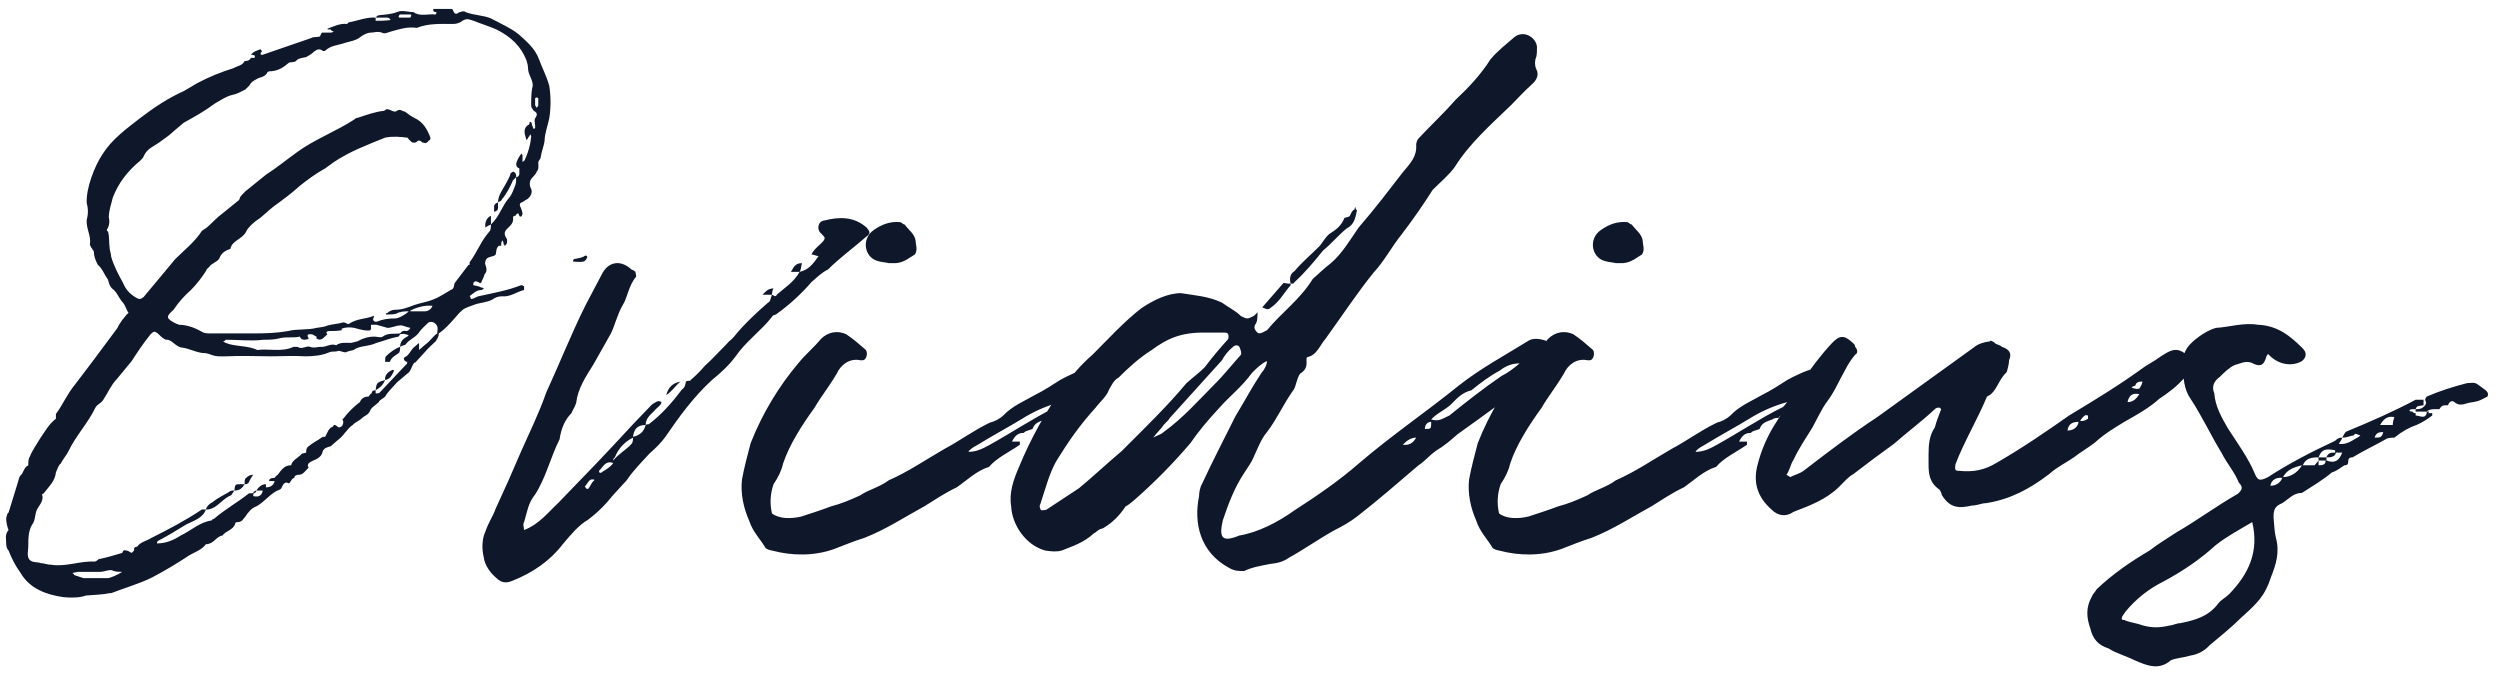
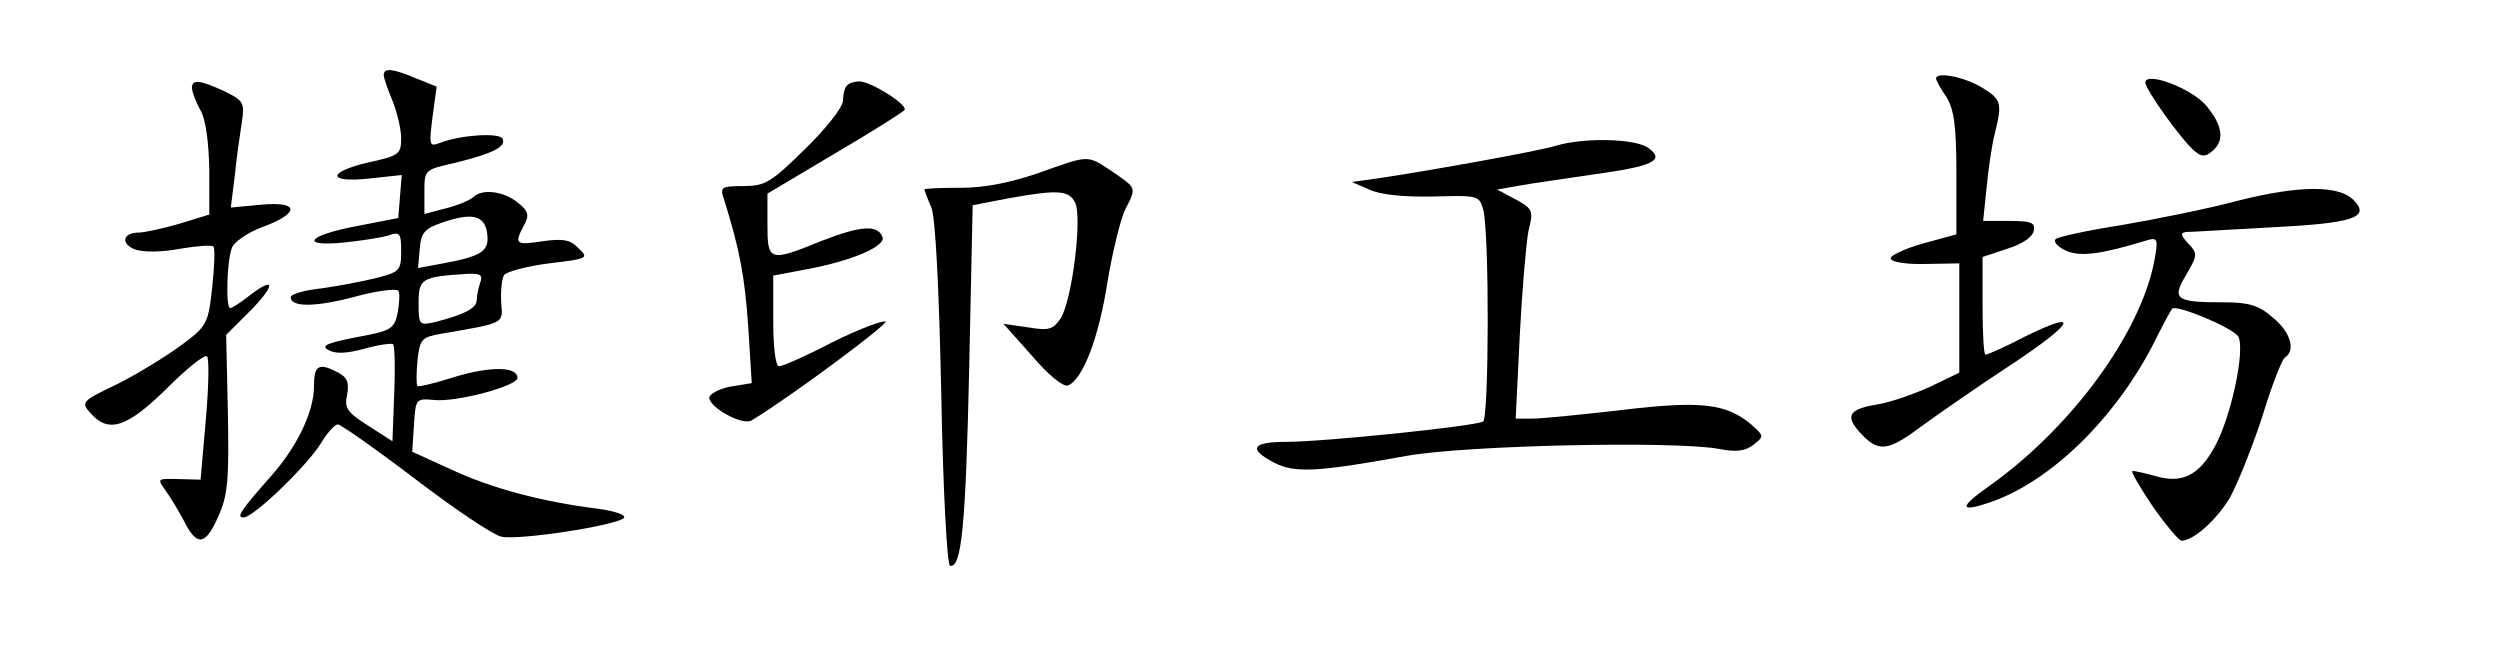
- <svg xmlns="http://www.w3.org/2000/svg" width="152" height="41">
-   <path fill="#0f172a" fill-rule="nonzero" d="M24.952 1.072h-.672l-.048-.048.048-.108c.012-.024.024-.036.048-.036h.624C25 .88 25 .928 25 .928c0 .096-.048.096-.048.144Zm4.896 12.576v-.528c-.24.096-.384.384-.336.72.096-.096.24-.144.336-.192Zm2.784-7.104c-.048 0-.048-.096-.096-.144v-.432c.048 0 .048-.048.048-.048.048 0 .144.048.144.048V6.4c0 .048-.096.144-.096.144ZM30.04 12.88c.144-.048.24-.096.24-.24v-.336c-.144.048-.24.144-.24.24v.336Zm5.424 3.024c.096 0 .24-.192.24-.288-.048-.144-.192-.048-.24 0-.24.096-.432.096-.576.144-.048.048-.048.144-.048.144.192 0 .384.048.624 0Zm-9.648 3.024h-.864v-.048c.384-.192.864-.336 1.344-.288a.5.5 0 0 1-.48.336ZM15.64 21.28c-.576-.288-1.344-.192-1.92-.432-.048-.048-.144-.048-.144-.096.096 0 .144-.096.144-.096.816 0 1.536.096 2.304 0 .336 0 .672 0 1.008-.096.384-.096.816 0 1.2-.096.048.144.144.192.288.192.096 0 .192-.048.24-.048v-.048c-.144-.24 0-.24.144-.24.115 0 .169.061.26.11l.076.034c0 .096 0 .144.048.144.288.144.432-.144.624-.288-.096-.048-.096-.192.096-.192.24 0 .48 0 .768-.048v-.096c.24-.096.528-.096.768-.048.48.144.816.192.96.144.096-.096.048-.144.048-.192 0-.096 0-.144.048-.144h.288l.672.192c.24 0 .528-.144.72-.144.192-.048.384.096.672.144-.096.144-.144.192-.288.192-.096-.048-.24 0-.336.144-.384.048-.72-.048-1.056.192-.096.096-.336 0-.528 0-.336 0-.672.096-1.008.288l-.384.096c-.336 0-.672-.048-.912.144-.336-.144-.624.144-.96.096-.192 0-.384.096-.624 0s-.48.192-.768 0h-.24c-.72.336-1.488.096-2.208.192Zm8.064.72c.096-.288.336-.384.528-.528.096-.048.096-.288.096-.384-.288.096-.624.336-.864.576-.048.048-.048.192-.048.336h.288Zm-.288 1.104c.288-.048.384-.24.528-.528v-.048c0-.048-.048-.048-.048-.048-.288.096-.528.336-.48.624Zm-.576.624c.24-.144.432-.288.576-.624-.48.144-.528.144-.576.624Zm-7.68 5.52c.096-.144.144-.288.24-.384a.586.586 0 0 0-.432.192c-.096.048-.096.192-.096.384.096 0 .24 0 .288-.192Zm-.912.576c.336 0 .48-.144.624-.384h-.24c-.336 0-.336 0-.384.384Zm-1.584 1.152c.576-.096.864-.672 1.392-.864l.192-.288c-.144 0-.24 0-.336.096-.336.192-.72.384-1.008.624-.192.096-.336.24-.384.432h.144Zm-6.096 4.176H5.08l-.576-.192c0-.096-.096-.096-.096-.096 0-.048.096-.048.096-.048.048 0 .192-.048.24-.048h1.344c.24 0 .528-.144.72-.096.192.096.384.096.624.096-.288.192-.768.384-.864.384ZM22.84 1.072h.72c.048 0 .144.048.192.144-.336.048-.576.048-.912.048v-.192Zm8.544 9.696c0-.048 0-.192-.048-.24 0 0-.096-.096-.144-.096l-.144.096c-.048.24-.192.432-.336.72-.192.336-.432.672-.432 1.056.048-.048.192-.048.24-.192.288-.336.48-.72.672-1.152l.192-.192ZM15.592 29.824h.384c-.048.288-.24.432-.576.336v-.144c.096-.048.192-.096.192-.192ZM32.2 7.408c0 .048 0 .192-.096.192-.275.196-.228.457-.15.73l.054.182c.096-.048.096-.192.192-.24 0-.096.048-.096.048-.096l.048.096v.048a4.257 4.257 0 0 1-.384 1.392c0 .048-.048.048-.144.144v-.432l-.096-.096v.048c-.144.192-.24.384-.288.576 0 .144.048.24.192.288v.336c0 .048-.048.192-.192.192 0 .192 0 .336-.048.48-.096.24-.192.528-.336.72-.48.528-.624 1.2-1.152 1.68 0 .192 0 .336-.096.432a4.45 4.45 0 0 0-.538.777l-.32.564c-.107.186-.219.366-.342.531v.144s-.096 0-.096.048l-.768 1.008c-.144.144 0 .384-.288.48-.336.192-.672.432-1.056.576-.336.144-.72.192-1.152.336-.384.144-.72.288-1.152.288a.688.688 0 0 0-.48.192c-.096 0-.096.048-.096.096h.096c.192 0 .384 0 .528-.048.24-.144.528-.144.768-.144-.192.192-.624.432-.816.432-.432 0-.768.048-1.104.192-.192.048-.336-.096-.192-.288 0 0-.048-.144-.048-.048-.48.192-1.008.144-1.488.48-.048.048-.192-.096-.336-.096-.288.096-.624.096-.96.192-.192.096-.432.096-.672.144-.528.144-1.2.048-1.728.192-.68.12-1.327.14-1.996.143l-2.708.001c-.144 0-.288 0-.432-.048-.432-.24-.912-.48-1.536-.48 0-.048-.048-.048-.096-.048-.672-.336-.672-.432-.192-.864a6.113 6.113 0 0 1 1.056-1.2c.336-.336.672-.768.912-1.152.048-.144.144-.192.192-.24.144-.24.48-.288.624-.528.096-.288.336-.48.672-.576.096-.528.72-.576.96-1.056.096-.24.432-.528.624-.672.384-.24.672-.576 1.056-.864.528-.384 1.056-.768 1.584-1.248.48-.384 1.008-.768 1.536-1.056l.528-.384c1.008-.672 2.064-1.056 3.12-1.488.48-.096.912-.048 1.344 0 .048 0 .096.144.192.192.048.096.192.144.336.096.144-.144.24-.144.384 0 .048 0 .144.048.192.048.096-.048.144-.048.192-.144.096-.048.144-.096.096-.24-.192-.48-.432-.912-.96-1.152-.192-.096-.384-.24-.576-.384-.144 0-.288-.192-.48-.048-.24.192-.528-.288-.768 0-.528.048-1.056.24-1.632.432-.048 0-.096 0-.192.096-1.104.72-2.4 1.2-3.456 1.968-.672.48-1.248.96-1.92 1.392l-1.248 1.008c-.144.144-.288.288-.336.384 0 .096-.048.096-.048.144l-1.008.816c-.336.24-.624.576-.96.864l-.288.192c-.432.672-1.104 1.2-1.632 1.728l-1.92 2.304c-.144.096-.192.144-.336.096-.384-.192-.72-.48-.912-.96-.288-.528-.528-.96-.72-1.584 0-.192-.096-.384-.096-.576-.048-.288 0-.624-.096-.96-.096-.048-.096-.096 0-.24a.936.936 0 0 0 .048-.624c0-.432.144-.768.24-1.2.336-.864.864-1.584 1.68-2.256.048-.048.192-.192.192-.24.192-.48.624-.624.96-.864.24-.192.576-.384.864-.672l.624-.528c.624-.336 1.296-.72 1.872-1.152.336-.192.672-.432 1.056-.528.288-.048.528-.192.816-.336l.24-.24c.096-.192.24-.288.432-.384.192-.144.528-.096.672-.432l.096-.048c.48 0 .816-.192 1.152-.48.144-.144.384 0 .528-.192.144-.144.384-.144.576-.192.24-.144.336-.192.48-.336.192-.144.336-.192.528-.048 0 .048.144 0 .144 0 .336-.336.816-.336 1.2-.48.336-.096.672-.144.912-.336.192-.144.432-.288.672-.288.192 0 .384-.096.672 0 .144.096.336 0 .48-.048.528-.144 1.056-.336 1.632-.24.72-.288 1.488-.24 2.208-.24a.922.922 0 0 0 .576-.192c.288-.192.48-.048.672 0 .48.192.96.336 1.392.528.864.432 1.488 1.008 1.824 1.872.048.144.096.336.096.48 0 .384.288.672.288 1.056-.077.307-.092.614-.095.946l-.001.254c0 .048 0 .144.096.24 0 .144.384.144.192.48-.144.144-.048.384-.048.528v.144l-.096.048c0-.048-.048-.048-.048-.144-.096-.096 0-.288-.192-.288ZM14.872 3.712c-.144.288-.432.288-.672.432-.768.24-1.488.528-2.208.912l-.816.48c-.96.432-1.824 1.008-2.64 1.632-.864.672-1.728 1.296-2.304 2.208-.48.72-1.008 2.064-.96 2.976a1.8 1.8 0 0 1 0 1.008c-.048.528.288 1.008.192 1.488 0 .096.144.288.24.432 0 .288.096.528.24.816.288.24.384.576.624.912.048.192.096.384.24.528.288.192.384.528.624.816.192.192.24.48.384.672-.144.096-.288.336-.384.432-.096.144-.24.336-.288.48L5.608 22l-1.056 1.392c-.48.576-.72 1.2-1.152 1.776v.288c-.432.336-.624.72-.96 1.2-.192.336-.48.72-.624 1.104-.096.144-.096.336-.096.528-.288.144-.288.48-.48.624-.096.144-.096.24-.144.384L.52 31.168c-.096.048-.096.192-.144.336 0 .24.048.48.144.72-.24.288-.144.528-.144.816 0 .192.048.336.144.432.192.48.432.96.72 1.344.576 1.008 1.632 1.344 2.592 1.488.432.048 1.008.048 1.392-.096.528-.048 1.008-.048 1.44-.144h.096c.864-.336 1.728-.576 2.496-.96a25.446 25.446 0 0 0 2.256-1.344c.336-.192.768-.336 1.008-.672.48 0 .624-.48 1.008-.528.192-.288.672-.336.768-.72 0-.096.144-.096.144-.096.288 0 .336-.192.48-.336.144-.24.384-.528.672-.624.528-.288.864-.816 1.392-1.008.048 0 .144-.096.144-.144.096-.192.192-.384.432-.24.144-.096.144-.288.336-.336 0-.144.144-.192.288-.192.24 0 .384-.24.576-.432-.144-.24.096-.336.288-.432.24-.096.528-.24.576-.576.096-.192.288-.24.48-.288l.384-.336c.192-.144.336-.288.48-.48.144-.144.24-.336.48-.48.096-.144.384-.24.576-.432.144-.144.336-.144.48-.432.048-.192.336-.336.528-.528.048-.144.24-.192.384-.336.192-.336.48-.576.72-.864l.624-.528c.24-.144.24-.432.432-.672 0 0 .096 0 .096-.048l.528-.576c.24-.288.48-.48.672-.672.096-.144.192-.288.192-.48.48-.336.864-.816 1.248-1.248.288-.288.336-.288.864-.48.336-.144.816-.144 1.152-.336a.922.922 0 0 1 .576-.192c.528.048.912-.288 1.344-.384v-.24s-.096 0-.096-.048h-.096c-.864.336-1.728.48-2.592.672-.144.048-.288.144-.336.144-.096.048-.144 0-.144-.096-.048-.048-.048-.096 0-.096.192-.144.384-.336.672-.336.048 0 .144-.096.144-.096 0-.048-.096-.048-.144-.048-.144-.096-.288-.096-.48-.144 0 0-.048-.048 0-.144 0-.048.096-.096.096-.096.048 0 .096 0 .192.048.048 0 .096.144.192 0 .048-.144.144-.288.192-.48.144-.144.144-.336.048-.576-.048-.096 0-.288.096-.384.192-.144.432-.096.528-.24.048-.096 0-.384.192-.528h.144v-.096c0-.096.048-.144.048-.24.096.096.096.144.096.24.048 0 .048.048.048.096.192-.048.192-.336.144-.432-.192-.288-.144-.432.048-.624s.384-.336.336-.672c0-.048.048-.096.144-.096.048-.096.096-.144.192-.144 0 .048.048.144.048.144 0 .048.096.048.096.048.048 0 .048-.048.096-.144 0-.144-.048-.24-.096-.384-.096-.144-.096-.288.048-.336.144-.048.192-.144.336-.192.192-.144.384-.432.192-.72a.666.666 0 0 1 0-.432c.144-.24.336-.336.384-.528.144-.144.096-.384.096-.576.048-.144.144-.192.144-.288.048-.336.192-.672.24-1.008 0-.432.192-.912.288-1.392a6.436 6.436 0 0 0 0-1.92c-.144-.576-.432-1.104-.624-1.632-.24-.672-.768-1.104-1.248-1.536-.48-.384-1.056-.624-1.68-.96-.432-.192-1.056-.192-1.536-.384-.048-.048-.096-.048-.192-.048-.096.048-.24.048-.336.144-.24.048-.192-.288-.336-.288h-1.104v.048c0 .096 0 .096.048.096 0 .048.096.048.144.048 0 .096-.048.144-.048.144-.48-.048-.96.144-1.344-.144-.336 0-.72-.144-1.008 0-.384.144-.72.144-1.104.192-.096 0-.144.096-.192.144-.528-.048-1.104.192-1.632.288-.048 0-.048.048-.096.096-.432-.048-.816.144-1.2.288 0 .036 0 .045.02.047l.172.001c.048.096.144.096.192.144-.048 0-.144.048-.144.048h-.576c-.096.096-.096.24-.144.24-.192.048-.384 0-.528.096l-1.536.528-1.392.48c-.192.048-.144-.144-.048-.192 0-.048-.096-.144-.096-.144-.24.096-.432.144-.576.336.048 0 .144 0 .192.048h.048c0 .096 0 .144-.048.144h-.192c-.096.192-.288.192-.384.192Zm4.896 22.848h-.144c-.336.24-.576.336-.864.576-.144.096-.144.24-.144.384-.096.048-.24 0-.336.144-.192.192-.528.336-.576.624-.384 0-.576.24-.816.576-.048.048-.096.048-.192.192-.096 0-.336 0-.336.192h.336c-.048.24-.24.384-.528.384v-.192c-.24 0-.432.144-.576.384-.096 0-.192.096-.192.144-.096.048-.24 0-.288.048-.672.528-1.44.96-2.112 1.536-.096 0-.144.096-.144.096-.72.096-1.248.624-1.872.912-.432.288-.912.48-1.44.48 0 0 0-.096.048-.144a27.56 27.56 0 0 0 1.728-1.008c.48-.24 1.008-.384 1.2-.912h-.24c-1.008.672-2.016 1.2-3.072 1.728-.288.192-.672.24-.864.528-.192.048-.192.048-.192.24l-.144.144c-.144-.048-.192-.144-.336-.144-.144-.048-.192 0-.24.144-.48.144-.96.288-1.44.384-.096.096-.192.144-.24.144-.912-.048-1.728.336-2.64.192-.24 0-.432-.096-.624-.096-.24-.096-.528 0-.72-.24-.144-.24-.048-.528-.048-.768 0-.48 0-.96.24-1.344.192-.24.144-.576.288-.912.096-.192.384-.48.336-.816-.096-.144.096-.144.096-.192.288-.384.672-.72.72-1.248.096-.192.144-.432.288-.528.144-.288.336-.48.48-.768.432-.912 1.2-1.728 1.632-2.64.144-.24.336-.24.48-.48.288-.432.48-.912.816-1.248l.912-1.104c.336-.528.72-1.104 1.152-1.632.192-.192.24-.192.432-.048.144.144.288.288.48.384.384-.048.576.432 1.008.48.432.048.912.336 1.392.336.096 0 .192.048.24.048.432.192.72.144 1.056.144.96-.048 1.824 0 2.688 0 .72 0 1.392-.048 2.112 0 .48 0 1.008-.048 1.44-.24.24-.096.336 0 .576-.096.096 0 .288.096.432.096.192-.096.336-.096.48-.144.384-.288.912-.192 1.392-.432.384-.096.816-.288 1.344-.384 0 0 .048-.048.096-.144.096 0 .24-.048.288 0a.31.31 0 0 1 .24.096c-.048 0-.096.048-.096.048-.288.144-.432.336-.432.624.144-.096.288-.096.336-.144.192-.288.528-.384.768-.672.192-.288.432-.48.624-.672.144-.048.288-.048.432.096.192.192.096.384.096.576-.24.144-.432.48-.72.672l-.384.336v-.432l-.336.288c-.192.192-.288.48-.528.576-.128.085-.028.247.096.281l.048.007c0 .048 0 .144-.096.192l-1.584 1.68c-.048.048-.144.048-.24.048v-.192c-.144 0-.24.048-.24.192-.048 0-.096.048-.192.192-.24 0-.432.096-.528.336-.384.288-.72.624-1.008 1.008 0 0-.048 0-.048.048 0 0 .048.096.048.144 0 .192-.096.336-.288.336-.24-.192-.288-.192-.336-.048-.288.096-.336.384-.48.624Zm20.736-2.544c.336-.192.528-.528.864-.816-.48.096-.72.336-.864.816Zm-2.016 2.544c.048-.384.192-.72.768-.72-.096.384-.336.624-.768.72Zm-1.2 1.44c0-.048 0-.144.096-.192a2.22 2.22 0 0 1 1.104-1.2c0 .096 0 .288-.096.384-.288.336-.816.624-1.104 1.008Zm-.864.72v-.096c.288-.288.384-.624.864-.48-.144.24-.48.432-.72.576 0 .096-.048 0-.144 0Zm-.672 1.008c-.144 0-.144-.096-.144-.096-.048 0-.048-.048-.048-.048.192-.24.24-.384.384-.432h.144c.048 0 .048 0 .048.048-.192.144-.24.384-.384.528ZM46.936 17.92c0-.144.048-.336.096-.384-.336 0-.48.192-.672.384h.576Zm1.68-1.392c.096-.144.096-.384.144-.528-.384 0-.48.192-.672.528h.528Zm0 0c-.336.624-.96 1.008-1.392 1.392-.048.192-.24 0-.288 0-.096.24-.096.432-.24.48-.72.624-1.44 1.296-2.064 2.064-.144.192-.336.288-.432.432-.528.528-.912.96-1.344 1.344-.24.288-.576.624-.864.864 0 .096-.144 0-.288.096l-.035.175a.459.459 0 0 1-.205.305c-.576.768-1.248 1.536-2.016 2.112 0 0-.144 0-.192.048 0-.384.24-.576.528-.864.144-.192.432-.336.432-.528-.192-.144-.336 0-.576.144l-1.152 1.2c-1.536 1.68-2.976 3.168-4.56 4.8-.576.528-1.152 1.296-2.064 1.632 0-.144-.096-.336 0-.48.192-.624.24-1.152.672-1.68.672-1.056.912-2.208 1.488-3.36.096-.672.336-1.2.72-1.584.096-.24.192-.336.288-.624.096-.864.576-1.584 1.056-2.352l1.056-1.872c.24-.48.384-1.152.72-1.728.288-.432.336-1.152.816-1.728 0 0 0-.096-.048-.288-.096-.096-.144-.096-.24-.144-.672-.624-1.44-.48-1.824.336l-.96 1.824c-.864 1.728-1.584 3.552-2.4 5.328-.432 1.248-1.008 2.4-1.536 3.6a108.703 108.703 0 0 1-1.536 3.456c-.144.432-.432.816-.624 1.392-.192.384-.24 1.008-.096 1.584.048.432.384.912.72 1.2.336.336.624.384 1.056.192 1.2-.48 2.256-1.2 3.024-2.208.528-.624.96-1.152 1.536-1.488a7.906 7.906 0 0 0 1.152-1.056c.384-.48.816-.912 1.2-1.344.384-.576.864-1.056 1.392-1.632.384-.336.72-.672.96-1.008.816-1.2 1.728-2.448 2.832-3.456.528-.432 1.008-.864 1.44-1.44.624-.912 1.536-1.536 2.208-2.4.048-.096.096-.096.24-.144a12.115 12.115 0 0 0 2.16-1.968c.384-.336.624-.576 1.008-.768.72-.72 1.584-1.344 2.352-2.016.288-.192.144-.336 0-.528-.768-.672-1.632-.672-2.592-.432-.384.048-.48.576-.144.816.096.144.288.192.096.432-.144.192-.576.48-.72.816.144 0 .288.096.432.096-.288.432-.624.864-1.152.96ZM54.472 16c.528-.048.816-.336 1.152-.528.192-.288.048-.576.048-.816-.048-.432-.432-.672-.672-1.008-.096 0-.192-.144-.288-.144-.624-.048-1.104.144-1.584.48-.768.528-.576 1.632.192 1.872.288.096.576.096.72.144h.432Zm-3.744 17.376c.624-.24 1.2-.48 1.824-.672 1.344-.528 2.496-1.296 3.648-1.92.624-.384 1.248-.816 1.968-1.152.624-.432 1.2-1.008 1.968-1.248.432-.528 1.248-.912 1.872-1.344v-.192h-.48c.192-.384.384-.528.72-.528.096-.144.336-.144.528-.24.144-.384.384-.432.768-.576.144-.096.24-.096.384-.096.144-.288.432-.288.576-.288v.288c.24-.096.912-.912 1.584-1.968-.192-.48.288-.912.048-1.008-.288-.048-1.44.528-1.68.672-.528.336-.96.624-1.536.912-.576.336-1.392.672-1.92 1.248a1.925 1.925 0 0 1-.816.432c-1.008.48-1.824 1.104-2.736 1.584-1.248.72-2.208 1.392-3.408 1.92-.576.432-1.248.576-1.728.912-.624.288-1.2.528-1.776.672-.624.24-1.248.432-1.824.624-.624.144-1.344.144-1.776-.192a3.156 3.156 0 0 1 .096-1.776c.288-.432.48-.816.576-1.248.384-1.152 1.152-2.352 1.92-3.408.384-.672.864-1.248 1.344-2.064.24-.528.768-.96 1.44-.816h.144c.192 0 .336-.384.192-.624-.384-.336-.768-.672-1.2-.96-.528-.24-1.104-.144-1.536.288-.384.48-.96.96-1.344 1.44a17.457 17.457 0 0 0-2.928 4.896c-.192.72-.384 1.44-.528 2.208-.096.864.096 1.728.432 2.496.24.72.672 1.104 1.008 1.68a.916.916 0 0 0 .384.144c1.248.336 2.592.336 3.792-.096Zm8.16-5.904c0-.096.288-.288.48-.384l.756-.453 1.512-.87c.252-.147.504-.297.756-.453a8.566 8.566 0 0 1 2.064-.864c-.096.096-.24.336-.336.336-1.344.672-2.64 1.536-3.936 2.256-.432.24-.816.432-1.296.432ZM75.64 34.72c.48-.24 1.104-.336 1.584-.432.48-.048.816-.144 1.152-.384.96-.528 1.824-1.152 2.784-1.68.384-.192.912-.48 1.344-.816 1.296-1.008 2.448-2.016 3.744-3.12.384-.24.672-.624 1.104-.912.48-.288.816-.576 1.248-.96 1.632-1.152 3.264-2.4 4.848-3.456.48-.288.912-.576 1.488-.624.048 0 .288-.144.384-.24.096-.048.096-.48 0-.528-.096-.048-.192-.24-.336-.288-.24-.288-.864-.096-1.008-.576-.336-.096-.768-.192-1.104.048-1.392.864-2.832 1.632-4.176 2.688-2.016 1.632-4.08 3.024-6.096 4.752-1.152 1.008-2.544 1.968-3.888 2.832-1.008.72-2.208 1.344-3.36 1.536-1.056.432-1.248.144-1.008-.912.336-1.008.72-2.016 1.296-2.88.24-.384.432-.624.576-.96.24-.528.48-1.152.816-1.536.624-.816 1.008-1.728 1.632-2.592.144-.24.192-.72.384-.96.288-.192.432-.384.384-.816 0 0 0-.192.048-.192.576-.096.768-.72 1.104-1.104 1.008-1.392 1.92-2.784 2.928-4.032.672-.72 1.104-1.584 1.728-2.352a37.96 37.96 0 0 0 1.872-2.688c.432-.432 1.008-.912 1.344-1.392.864-1.392 2.16-2.544 3.408-3.744.384-.384.816-.864 1.248-1.248.336-.288.48-.624.288-.96a.936.936 0 0 1 0-.72c.048-.144.048-.384.048-.624-.048-.576-.816-1.056-1.392-.576-.432.384-1.008.816-1.44 1.344-.576.912-1.344 1.728-2.112 2.448-.672.768-1.488 1.536-2.256 2.352-.096.096-.144.288-.144.384.048.72-.336 1.104-.816 1.68-.816 1.056-1.728 2.256-2.688 3.36-.528.768-1.008 1.584-1.68 2.16-.384.288-.72.624-1.104.96-.768 1.248-1.92 2.064-2.784 3.12l-.288.144c-.24.096-.288 0-.336-.048-.096-.096-.192-.24-.096-.432.144-.192.144-.432.144-.768-.048.048-.144.192-.24.24-.384.192-.384.192-.768 0-.336-.336-.768-.528-1.152-.816-.816-.384-1.584-.432-2.496-.576-.816 0-1.68.432-2.4.912-1.056.816-2.016 1.872-2.976 2.832-.624.528-1.296 1.296-1.776 1.968a23.96 23.96 0 0 0-2.688 4.848c-.336.768-.624 1.584-.48 2.4.048 1.104.864 2.352 2.064 2.688.336.048.672.096 1.008 0 .72-.288 1.344-.48 1.968-1.056.144-.048.24-.24.528-.288.576-.336 1.008-.768 1.392-1.344.144-.048.336-.24.528-.384a33.188 33.188 0 0 0 3.408-3.456c.528-.768 1.104-1.44 1.728-2.112.624-.72 1.392-1.296 2.016-2.16.288-.288.576-.576.912-.72 0 .24-.192.576-.336.72-.576.864-1.056 1.776-1.584 2.64-.672 1.344-1.392 2.736-2.016 4.08-.144.24-.192.576-.192.768-.336 1.632.048 3.408 1.824 4.368.336.192.576.192.912.192Zm2.832-17.472c.096 0 .192 0 .192-.048.672-.624 1.2-1.248 1.776-1.968.48-.384.96-.96 1.44-1.344.48-.24.528-.672.624-1.104 0 0-.096-.048-.096-.192 0 0-.048 0-.048.144-.144.048-.192.192-.288.384-.048.096-.336.096-.336.144-.192.48-.528.72-.912.96-.288.24-.432.576-.624.768-.528.528-1.056.96-1.488 1.488-.24.144-.336.384-.24.768ZM63.304 31.024c-.048-.048-.144-.24-.048-.384.288-.864.528-1.824.96-2.592.768-1.248 1.44-2.208 2.4-3.264.24-.336.672-.672.816-1.104.144-.24.288-.576.576-.72.576-.576 1.248-1.2 2.016-1.68.912-.672 1.776-1.104 3.36-1.056h1.104c.192 0 .24.144.192.384a24.96 24.96 0 0 0-1.44 1.728c-.336.336-.672.576-1.104.96-1.152 1.392-2.592 2.784-3.936 4.128-.912.768-1.776 1.584-2.592 2.256l-1.968 1.296c-.096.048-.192.048-.336.048Zm6.816-4.416c.192-.288.48-.528.624-.768.192-.192.336-.336.384-.432l3.168-3.504c.144-.288.384-.576.672-.816.144-.144.336-.096.384 0 .096.192.144.432.096.48l-.336.384c-.384.432-.768.912-1.2 1.344-1.008 1.008-1.968 2.112-3.168 2.976-.144.144-.384.192-.624.336Zm16.896-1.104c.336-.384.864-.576 1.248-.96.336-.336.624-.672 1.2-.816.528-.432 1.104-.864 1.728-1.2.432-.336.816-.432 1.2-.432-.336.288-.72.576-1.104.768-1.056.72-2.16 1.584-3.168 2.4-.432.192-.624.384-1.104.24Zm-.384.576c0-.24.144-.432.384-.432 0 .432 0 .432-.384.432Zm-1.344.96c.24-.24.48-.432.816-.432-.192.336-.432.48-.816.432Zm-6.816-9.792c-.12 0-.216-.012-.288-.024l-.112-.02a.21.21 0 0 0-.032-.004l-1.296 1.488c.144.048.336.192.48.048.576-.384.816-.912 1.248-1.392v-.096ZM98.68 16c.528-.048.816-.336 1.152-.528.192-.288.048-.576.048-.816-.048-.432-.432-.672-.672-1.008-.096 0-.192-.144-.288-.144-.624-.048-1.104.144-1.584.48-.768.528-.576 1.632.192 1.872.288.096.576.096.72.144h.432Zm-3.744 17.376c.624-.24 1.2-.48 1.824-.672 1.344-.528 2.496-1.296 3.648-1.92.624-.384 1.248-.816 1.968-1.152.624-.432 1.2-1.008 1.968-1.248.432-.528 1.248-.912 1.872-1.344v-.192h-.48c.192-.384.384-.528.72-.528.096-.144.336-.144.528-.24.144-.384.384-.432.768-.576.144-.096.24-.096.384-.096.144-.288.432-.288.576-.288v.288c.24-.096.912-.912 1.584-1.968-.192-.48.288-.912.048-1.008-.288-.048-1.44.528-1.68.672-.528.336-.96.624-1.536.912-.576.336-1.392.672-1.92 1.248a1.925 1.925 0 0 1-.816.432c-1.008.48-1.824 1.104-2.736 1.584-1.248.72-2.208 1.392-3.408 1.92-.576.432-1.248.576-1.728.912-.624.288-1.2.528-1.776.672-.624.24-1.248.432-1.824.624-.624.144-1.344.144-1.776-.192a3.156 3.156 0 0 1 .096-1.776c.288-.432.48-.816.576-1.248.384-1.152 1.152-2.352 1.92-3.408.384-.672.864-1.248 1.344-2.064.24-.528.768-.96 1.44-.816h.144c.192 0 .336-.384.192-.624-.384-.336-.768-.672-1.2-.96-.528-.24-1.104-.144-1.536.288-.384.48-.96.96-1.344 1.44a17.457 17.457 0 0 0-2.928 4.896c-.192.72-.384 1.44-.528 2.208-.096.864.096 1.728.432 2.496.24.72.672 1.104 1.008 1.68a.916.916 0 0 0 .384.144c1.248.336 2.592.336 3.792-.096Zm8.16-5.904c0-.096.288-.288.48-.384l.756-.453 1.512-.87c.252-.147.504-.297.756-.453a8.566 8.566 0 0 1 2.064-.864c-.096.096-.24.336-.336.336-1.344.672-2.64 1.536-3.936 2.256-.432.24-.816.432-1.296.432Zm5.952 3.648c1.008-.384 2.016-.768 2.784-1.536.288-.288.528-.576.864-.768a80.713 80.713 0 0 1 2.448-1.824c.816-.72 1.728-1.392 2.544-2.16 0 0 .048-.048.192-.048h.048c0 .048.096.048.096.096-.144.384-.288.72-.384 1.104-.336.48-.384 1.056-.384 1.632v.576c0 .624.048 1.152.672 1.584.096.144.096.192.144.336.48.768 1.008.816 1.824.624.336 0 .576-.144.864-.144 1.488-.24 2.64-.864 3.84-1.776.48-.432 1.008-.672 1.488-1.008l.324-.237.648-.438c.108-.075.216-.153.324-.237.576-.528 1.152-.864 1.776-1.248.768-.432 1.536-.864 2.112-1.392.576-.384 1.104-.768 1.584-1.344.288-.24.576-.624.432-1.008-.864-.912-1.152-.768-2.256 0l-.624.384c-1.584 1.152-3.024 2.016-4.608 2.976-1.44 1.008-2.832 1.968-4.416 2.88-.72.432-1.392.576-2.304.48-.192 0-.24-.048-.192-.384.528-1.392 1.344-2.736 1.92-4.128 0 0 .192-.096.24-.144.384-.336.528-.96.96-1.344.048-.144.144-.528.144-.72.192-.432 0-.672-.432-.816-.144-.144-.432-.144-.48-.288-.144-.048-.24-.144-.24-.048-.384.048-.72.144-1.008.384l-5.856 4.224c-1.536 1.008-2.976 2.112-4.416 3.216-.288.24-.624.288-.864.432l-.24-.144c.192-.24.24-.624.432-.912.336-.72.768-1.344 1.152-1.968.288-.528.576-1.152.864-1.536.48-.624.768-1.344 1.104-1.92.192-.384.384-.672.624-.96.192-.096.144-.336 0-.48 0-.144-.096-.192-.192-.288-.48-.432-.768-.432-1.248.096-1.296 1.392-2.304 3.072-3.312 4.704a8.656 8.656 0 0 0-1.2 2.736c-.24 1.008 0 1.872.864 2.64.384.384.864.48 1.344.144Zm20.832-7.488c-.048 0-.192 0-.288-.096l.24-.096c.048-.24.288-.24.432-.24-.048.24-.144.336-.192.432-.144 0-.192.048-.192 0Zm-.528.816c.096-.432.336-.576.72-.48-.192.288-.384.48-.72.48Zm-2.88 1.152a.9.9 0 0 1 .288-.336c0-.048.192 0 .192 0v.192c-.192.144-.336.144-.48.144Zm-.768.576c.048-.384.288-.528.672-.528-.048.384-.384.528-.672.528Zm16.704.432c.288 0 .432-.096.72-.144.048-.192.24 0 .384 0-.048.048-.144.144-.192.144-.336.192-.624.432-1.104.384 0-.096.144-.192.192-.384Zm4.464-1.344v-.144c-.048 0-.144 0-.192-.096-.144 0-.144 0-.192-.096.048 0 .048-.048.192-.048h.192v.144h.672v.096c-.096.384-.432.144-.672.144Zm-1.392.576h-.768c.192-.336.432-.576.864-.48-.048.144-.096.288-.096.48Zm-1.104.768c.096-.336.336-.336.528-.336-.096.336-.192.336-.528.336Zm-2.928 1.2h-.48c.192-.528.48-.528 1.008-.432v.144c-.24 0-.432 0-.528.288Zm-.48.192h.432c0 .288-.24.288-.432.288V28Zm-2.16 1.008c.24-.432.576-.576 1.152-.72-.288.48-.72.72-1.152.72Zm-.768.528c.048-.336.336-.528.72-.48-.096.288-.384.48-.72.48Zm-7.728 8.496c-.384-.144-.864-.192-1.152-.336-.144 0-.192-.048-.144-.144 0-.096.144-.24.192-.336a7.01 7.01 0 0 1 2.352-1.872c1.152-.624 2.16-1.296 3.168-2.208.672-.528 1.392-.912 2.208-1.392.432 1.824-.24 3.168-1.392 4.368-.24.24-.48.336-.672.576-.576.768-1.344 1.008-2.304 1.2-.24 0-.48.144-.672.144-.576.144-1.056.144-1.584 0Zm12.096-11.424c-.192 0-.288.048-.432.192-1.44.672-2.832 1.392-4.08 2.208-.48.24-.624.24-.816-.24-.384-.912-1.008-1.776-1.632-2.736-.384-.672-.768-1.344-.816-2.112-.192-.432 0-.768.336-1.008.288-.288.576-.576.912-.72.384-.096.72-.336 1.2-.048.384.144.576.048.72-.48.096-.192.096-.144.24 0 .576.528 1.344.624 1.92.288.24-.192.336-.48.048-.768-.768-.768-1.536-1.392-2.736-1.44-.864-.144-1.728.144-2.544.192-.528.144-1.152.576-1.536.96-.432.432-.528.96-.48 1.44.048.624.048 1.296.48 1.92.672 1.008 1.248 2.256 1.872 3.264.336.672.816 1.2 1.056 1.824.288.288.192.432-.048.672-1.344.768-2.496 1.632-3.744 2.352-.576.384-1.152.72-1.632 1.104-1.152.672-2.256 1.44-3.216 2.352-.144.24-.24.288-.288.432-.384.672-.336 1.296-.096 1.968.144.624.48 1.008 1.104 1.2.432.288 1.008.432 1.584.72.768.336 1.488.624 2.208 0 .336-.144.72-.144 1.2-.288a1.968 1.968 0 0 0 1.152-.624c.624-.528 1.296-1.056 1.92-1.68.96-.864 1.44-1.296 1.824-2.496.288-.72.528-1.488.288-2.352-.096-.384-.096-.768-.144-1.248 0-.432.048-.672.528-.864.384-.24.672-.624 1.2-.624.672-.432 1.248-.768 1.824-1.248.336-.096.576-.336.768-.432.432 0 0-.48.48-.48.72-.432 1.44-.768 2.112-1.152.192-.048.384-.048.432-.048.48-.384.912-.624 1.344-.768.432-.192.624-.336.96-.576v-.144h-.288a.103.103 0 0 0 .096-.096h-.144c.168-.168.483-.152.688-.146l.08.002c.144-.24.24-.24.48-.24h.048c.048-.192.24-.336.384-.192.24.192.432.192.864.048.192-.048.48-.048.768-.192l.384-.192c.096-.24-.048-.336-.24-.48-.528-.384-.432-.384-1.008-.336-.768.192-1.68.48-2.448.816a.364.364 0 0 0-.096.192c.048.144.096.192 0 .336-.192.24-.384.24-.576.24.048-.24.24-.192.48-.24v-.336h-.48c-1.344.72-2.784 1.344-4.176 1.92-.144.048-.192.24-.288.384Zm-.96 1.2c.192 0 .528 0 .576-.288h.384c-.192.48-.432.672-.96.48v-.192Zm-.48.192-.24.288h-.72c.192-.432.528-.48.96-.48V28Z" />
+ <svg xmlns="http://www.w3.org/2000/svg" version="1.0" width="430pt" height="113pt" viewBox="0 0 430 113" preserveAspectRatio="xMidYMid meet">
+   <g transform="translate(0,113) scale(0.1,-0.1)" fill="#000000" stroke="none">
+     <path d="M660 1001 c0 -5 7 -25 15 -44 8 -20 15 -49 15 -65 0 -27 -4 -30 -55 -41 -73 -17 -73 -36 1 -28 l55 6 -3 -37 -3 -37 -72 -14 c-85 -16 -99 -36 -20 -28 28 3 62 8 75 12 20 7 22 4 22 -28 0 -32 -3 -35 -42 -45 -24 -6 -67 -14 -95 -18 -29 -3 -53 -10 -53 -15 0 -17 39 -18 108 0 39 11 74 15 77 11 3 -4 2 -21 -1 -38 -6 -28 -11 -31 -71 -42 -51 -10 -62 -15 -48 -22 11 -7 32 -6 61 2 25 7 47 10 50 8 3 -3 4 -42 2 -86 l-3 -81 -42 27 c-36 23 -41 30 -36 53 4 21 0 30 -15 38 -34 18 -42 13 -42 -24 0 -42 -28 -102 -73 -153 -54 -61 -61 -72 -48 -72 17 0 107 87 132 126 11 19 25 34 30 34 5 0 65 -42 132 -93 68 -52 135 -97 149 -100 28 -7 198 19 211 32 5 5 -15 12 -45 16 -96 12 -182 35 -251 67 l-68 31 3 46 c3 45 3 46 35 43 38 -4 143 24 143 38 0 20 -47 20 -107 2 -34 -11 -64 -18 -65 -16 -2 1 -2 21 0 43 4 38 7 41 41 47 111 19 106 17 103 54 -1 19 1 40 5 47 5 6 39 15 77 20 68 8 69 9 51 26 -14 15 -27 17 -62 12 -46 -7 -49 -5 -32 27 10 18 8 25 -11 40 -24 19 -60 24 -76 9 -5 -5 -26 -14 -46 -19 l-38 -10 0 38 c0 38 0 38 53 50 65 16 89 28 81 42 -7 10 -72 6 -108 -8 -18 -7 -18 -3 -12 45 l7 52 -35 14 c-40 17 -56 19 -56 6z m178 -273 c4 -31 -10 -39 -81 -52 l-38 -7 3 33 c2 28 9 35 38 45 52 18 74 13 78 -19z m-12 -84 c-3 -9 -6 -22 -6 -30 0 -14 -21 -25 -72 -38 -27 -6 -28 -5 -28 33 0 42 5 45 84 50 22 1 27 -2 22 -15z" />
+     <path d="M3330 995 c0 -3 8 -18 18 -32 13 -22 17 -49 17 -132 l0 -104 -58 -16 c-32 -9 -57 -21 -55 -26 2 -6 29 -10 61 -9 l57 1 0 -94 0 -94 -52 -25 c-29 -13 -70 -27 -91 -30 -48 -8 -54 -20 -26 -50 31 -33 47 -30 107 15 29 21 95 67 147 101 123 81 126 102 6 40 -22 -11 -43 -20 -46 -20 -3 0 -5 38 -5 84 l0 84 42 14 c26 8 44 20 46 31 3 14 -4 17 -42 17 l-45 0 6 58 c3 31 9 73 14 92 13 53 12 59 -23 80 -30 18 -78 27 -78 15z" />
+     <path d="M3690 988 c0 -12 63 -100 85 -118 12 -10 18 -10 30 0 22 18 18 44 -10 78 -25 30 -105 60 -105 40z" />
+     <path d="M330 978 c1 -7 7 -24 15 -38 9 -16 14 -54 15 -102 l0 -77 -52 -16 c-28 -8 -60 -15 -69 -15 -28 0 -32 -19 -7 -29 15 -5 45 -5 77 1 29 5 55 7 58 4 3 -2 2 -34 -2 -70 -7 -64 -9 -67 -55 -101 -26 -19 -75 -49 -109 -66 -61 -29 -62 -31 -45 -50 31 -35 63 -24 131 43 34 34 65 59 69 55 4 -3 3 -53 -2 -109 l-9 -103 -38 1 c-37 1 -37 1 -22 -20 8 -11 23 -36 32 -53 22 -44 37 -41 59 10 16 35 18 64 16 176 l-3 135 43 43 c43 44 41 59 -5 23 -14 -11 -28 -20 -31 -20 -8 0 -6 81 3 104 4 10 27 26 51 35 66 24 66 45 0 39 l-53 -5 7 56 c3 31 9 72 12 91 5 33 3 37 -30 53 -43 20 -56 21 -56 5z" />
+     <path d="M1457 983 c-4 -3 -7 -15 -7 -26 0 -11 -29 -48 -65 -83 -59 -58 -69 -64 -106 -64 -38 0 -41 -2 -34 -22 28 -89 36 -135 42 -220 l6 -97 -37 -6 c-20 -4 -36 -13 -36 -19 0 -17 58 -49 73 -39 72 44 238 168 230 170 -6 2 -48 -14 -92 -36 -44 -23 -85 -41 -91 -41 -6 0 -10 32 -10 78 l0 78 58 11 c76 14 135 39 130 55 -8 22 -37 20 -104 -6 -91 -37 -94 -36 -94 28 l0 53 116 69 c63 37 117 71 120 75 5 9 -58 49 -78 49 -8 0 -18 -3 -21 -7z" />
+     <path d="M2675 879 c-30 -9 -207 -41 -300 -55 l-50 -7 30 -13 c19 -9 59 -13 110 -12 77 2 79 2 86 -22 11 -39 10 -358 0 -365 -13 -8 -274 -35 -338 -35 -60 0 -67 -12 -21 -36 35 -18 74 -16 228 12 101 18 455 26 536 12 30 -6 46 -4 60 7 19 15 18 15 -4 35 -43 36 -86 41 -221 25 -69 -8 -139 -15 -155 -15 l-29 0 7 143 c4 78 11 159 15 180 9 35 7 38 -22 54 l-32 17 40 7 c22 4 79 12 126 19 102 14 123 24 95 45 -22 17 -112 19 -161 4z" />
+     <path d="M1785 832 c-47 -16 -91 -25 -132 -25 -35 0 -63 -1 -63 -3 0 -1 5 -15 12 -31 7 -18 13 -135 17 -321 3 -166 10 -293 15 -295 20 -5 27 69 33 339 l6 281 62 12 c84 15 103 14 114 -7 13 -24 -5 -170 -25 -200 -13 -19 -20 -21 -56 -15 l-42 6 49 -55 c28 -33 54 -54 62 -51 25 10 53 81 68 179 9 53 23 110 31 125 19 37 19 35 -23 64 -44 29 -38 29 -128 -3z" />
+     <path d="M3850 785 c-52 -14 -142 -32 -200 -42 -58 -9 -109 -20 -114 -24 -5 -5 3 -13 17 -20 25 -11 59 -7 141 18 17 5 18 1 12 -33 -23 -126 -143 -290 -286 -391 -51 -36 -50 -45 3 -27 102 35 211 140 278 267 17 34 33 64 35 66 7 8 105 -33 114 -48 12 -24 -13 -140 -41 -190 -27 -49 -56 -63 -101 -50 -18 5 -36 9 -40 9 -4 0 12 -27 34 -60 23 -33 46 -60 50 -60 21 0 61 36 84 75 13 24 38 86 55 138 16 53 34 99 39 102 19 12 10 44 -21 69 -24 21 -41 26 -84 26 -83 0 -90 5 -65 47 20 34 20 37 4 54 -14 15 -14 19 -3 20 8 0 73 4 146 8 141 7 171 17 141 47 -25 26 -95 25 -198 -1z" />
+   </g>
</svg>
